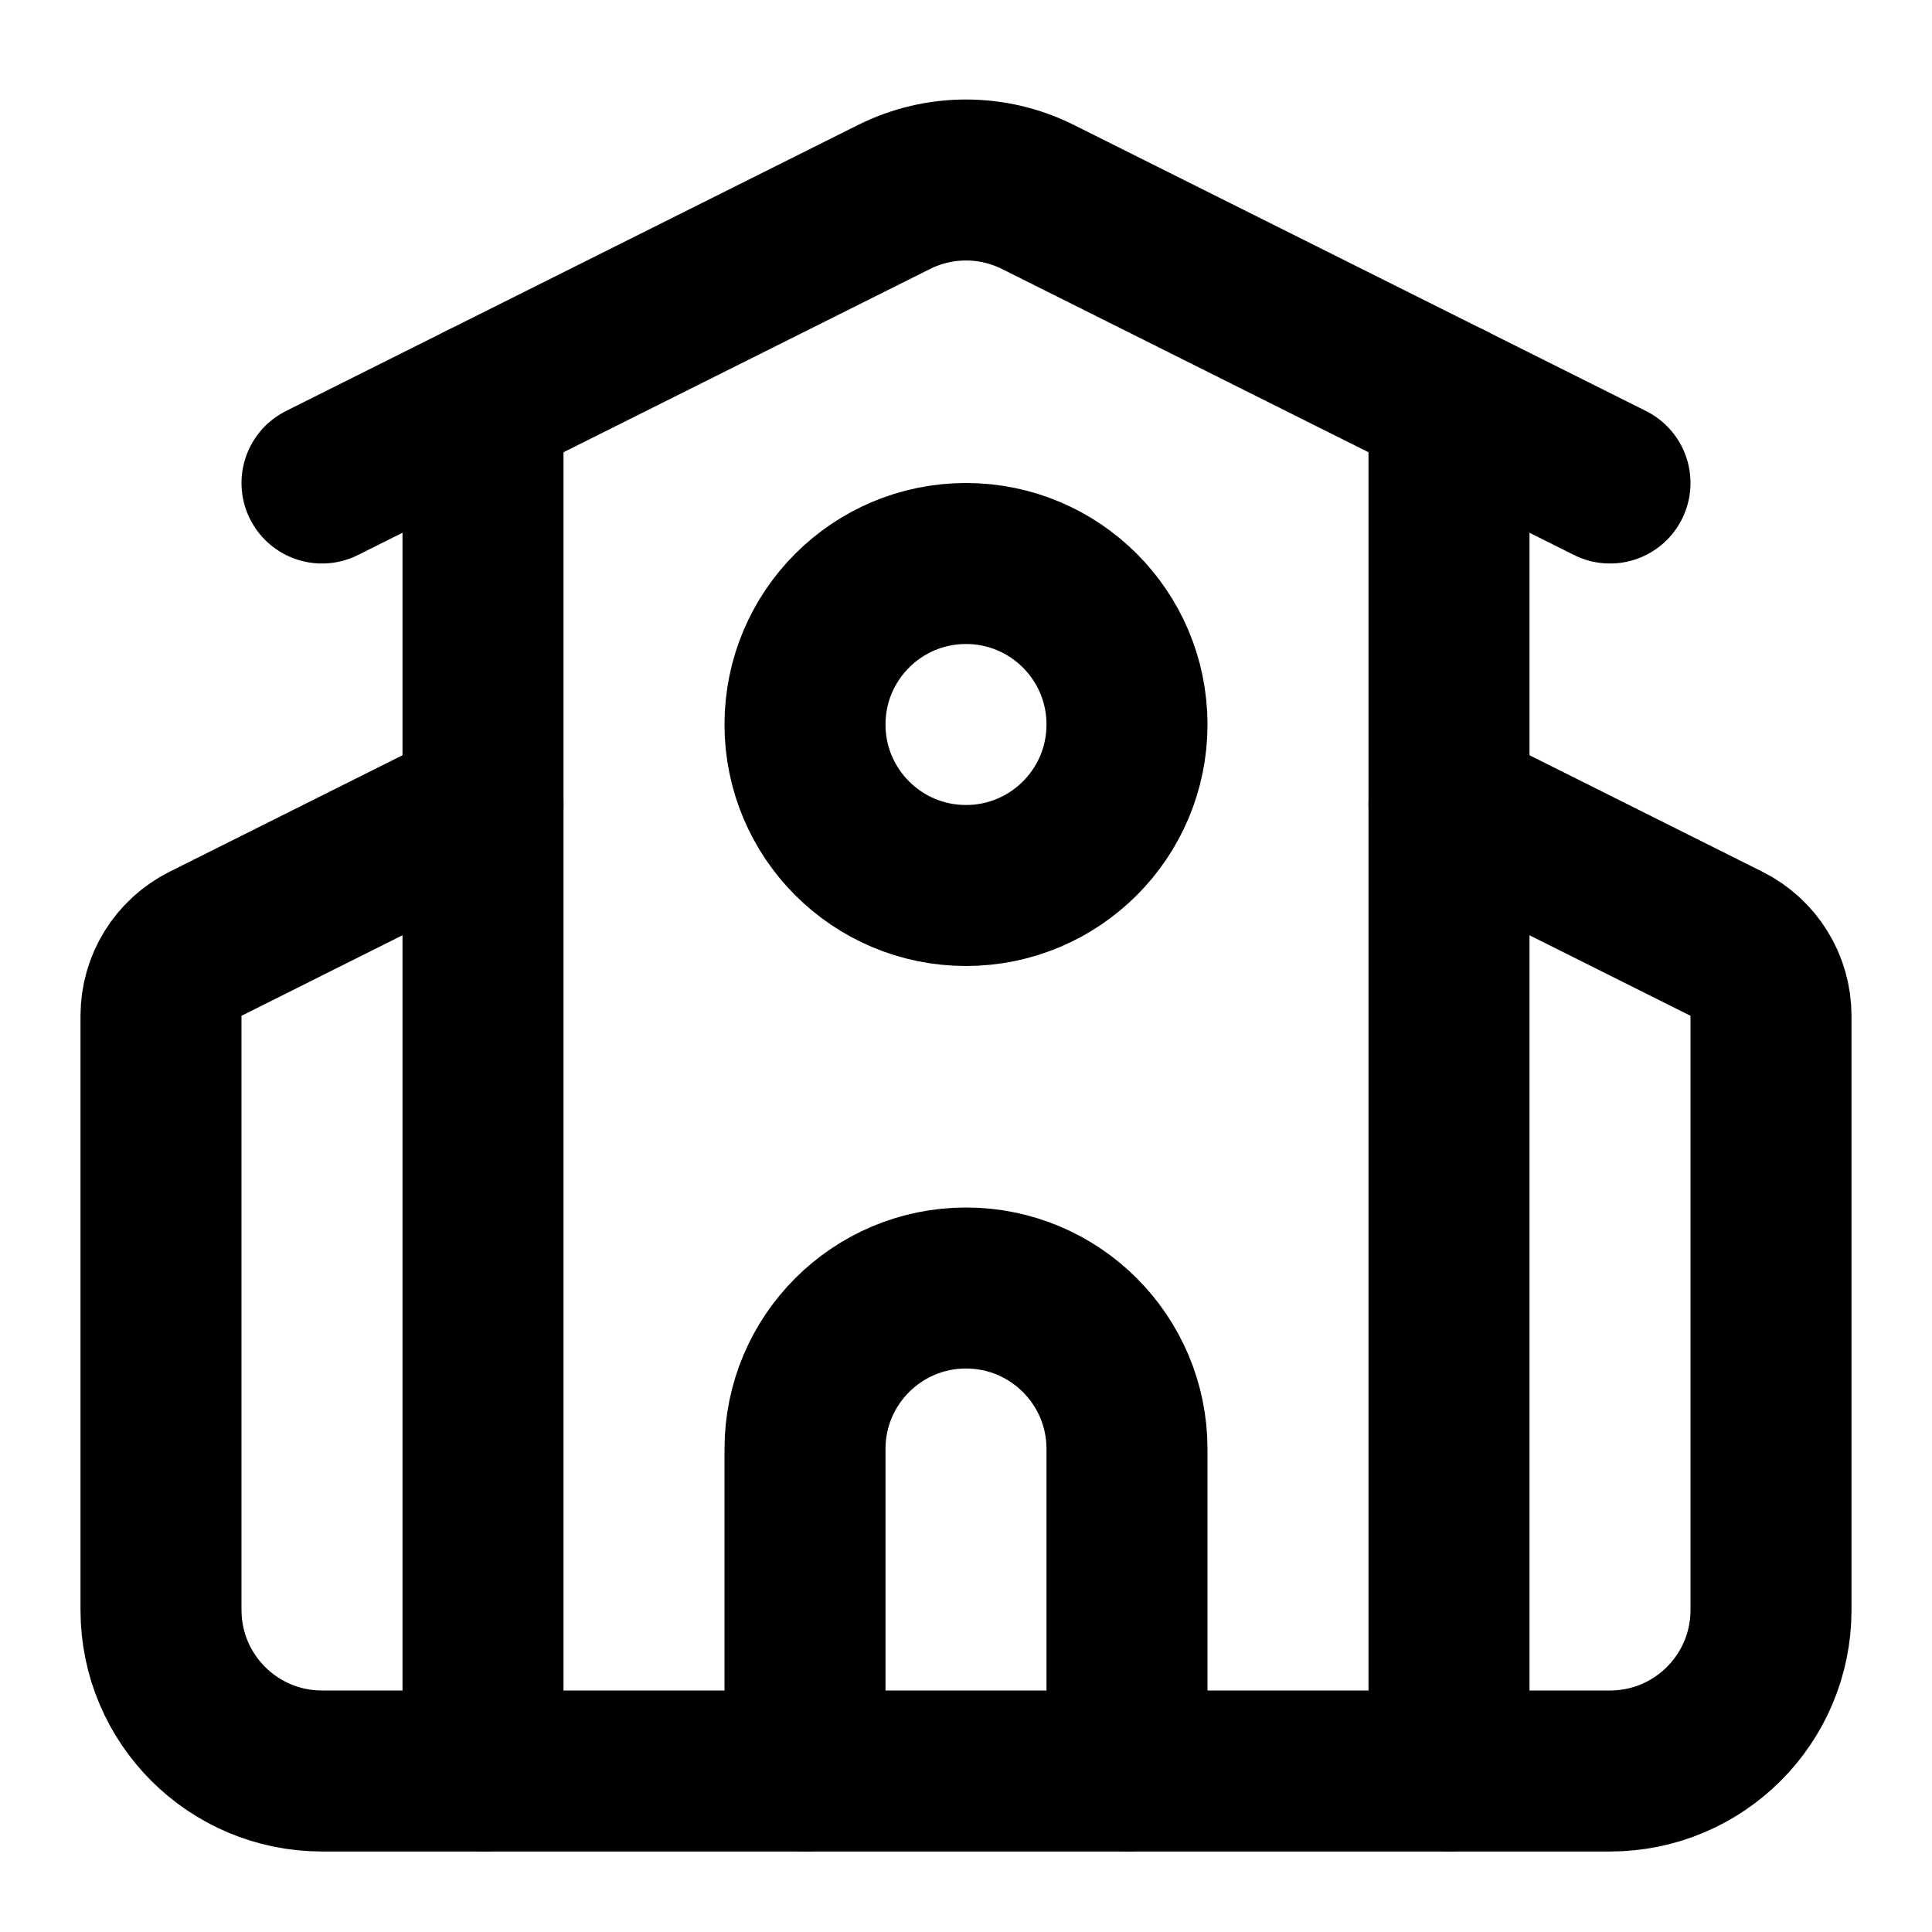
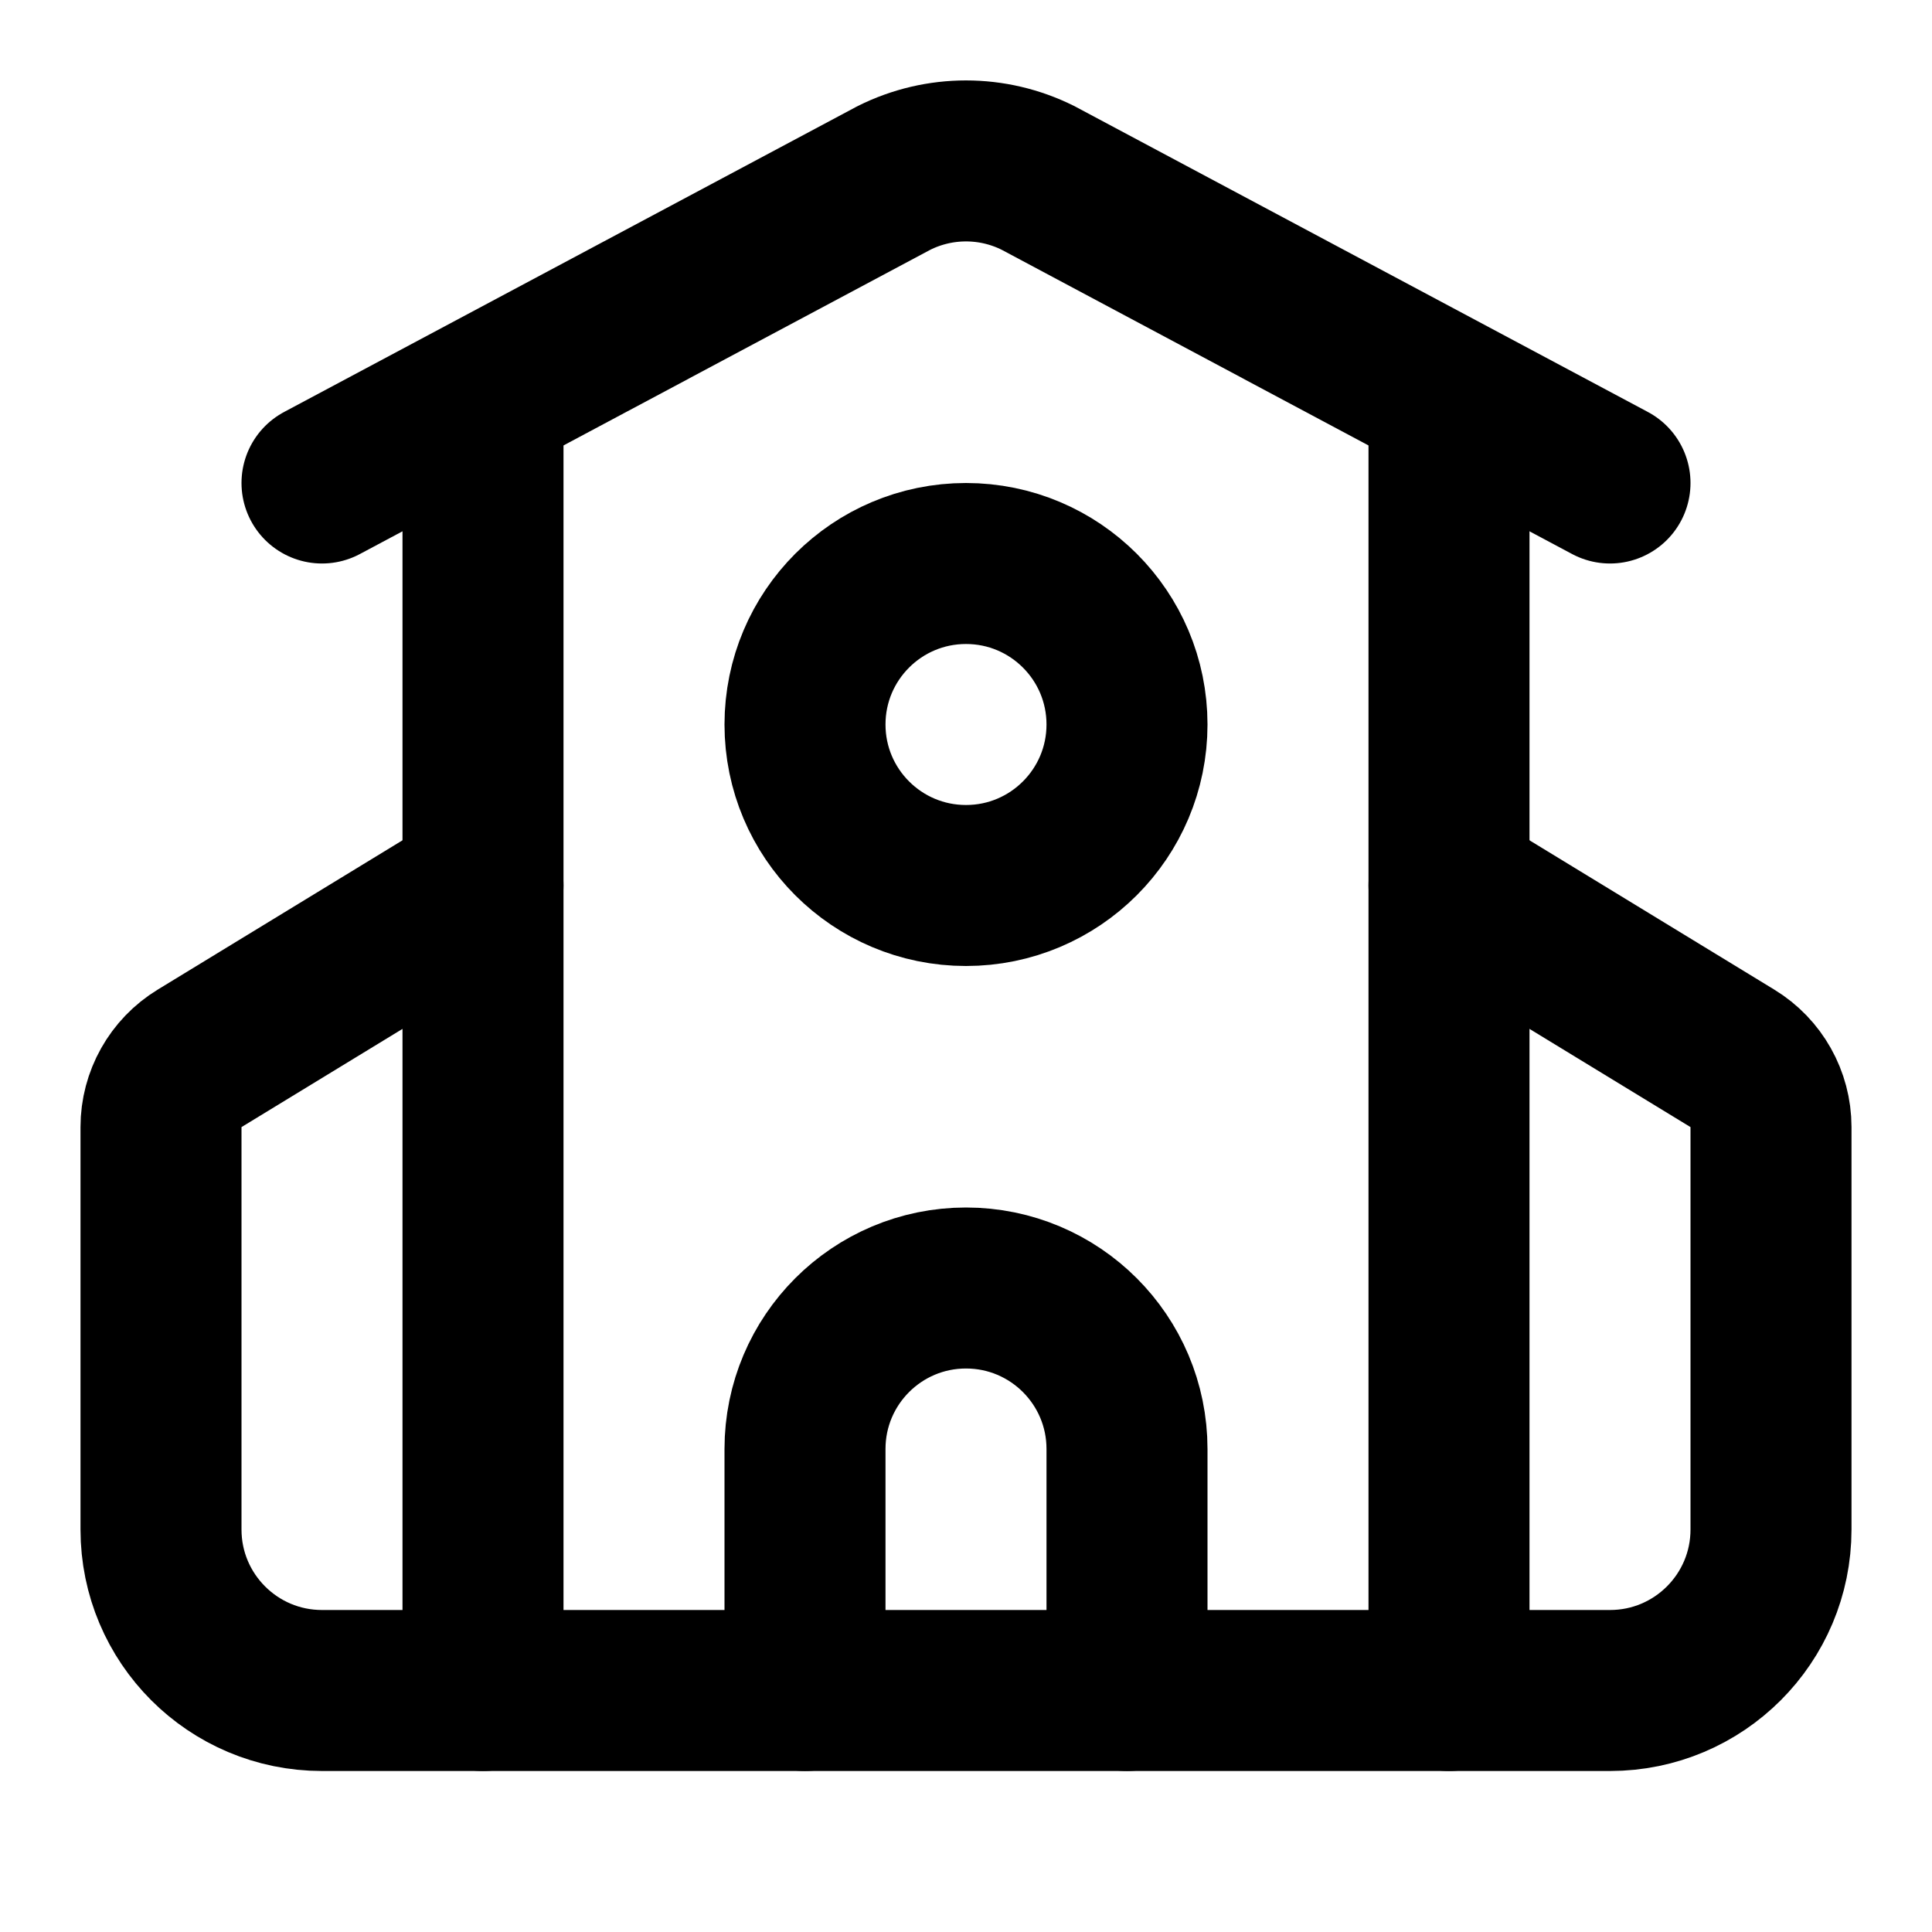
<svg xmlns="http://www.w3.org/2000/svg" width="24" height="24" viewBox="0 0 24 24" fill="none" stroke="currentColor" stroke-width="2" stroke-linecap="round" stroke-linejoin="round">
-   <path d="M14 22v-4a2 2 0 1 0-4 0v4" />
-   <path d="m18 10 3.447 1.724a1 1 0 0 1 .553.894V20a2 2 0 0 1-2 2H4a2 2 0 0 1-2-2v-7.382a1 1 0 0 1 .553-.894L6 10" />
-   <path d="M18 5v17" />
-   <path d="m4 6 7.106-3.553a2 2 0 0 1 1.788 0L20 6" />
-   <path d="M6 5v17" />
+   <path d="M14 21v-3a2 2 0 0 0-4 0v3" />
+   <path d="M18 5v16" />
+   <path d="m4 6 7.106-3.79a2 2 0 0 1 1.788 0L20 6" />
+   <path d="m6 11-3.52 2.147a1 1 0 0 0-.48.854V19a2 2 0 0 0 2 2h16a2 2 0 0 0 2-2v-5a1 1 0 0 0-.48-.853L18 11" />
+   <path d="M6 5v16" />
  <circle cx="12" cy="9" r="2" />
</svg>
